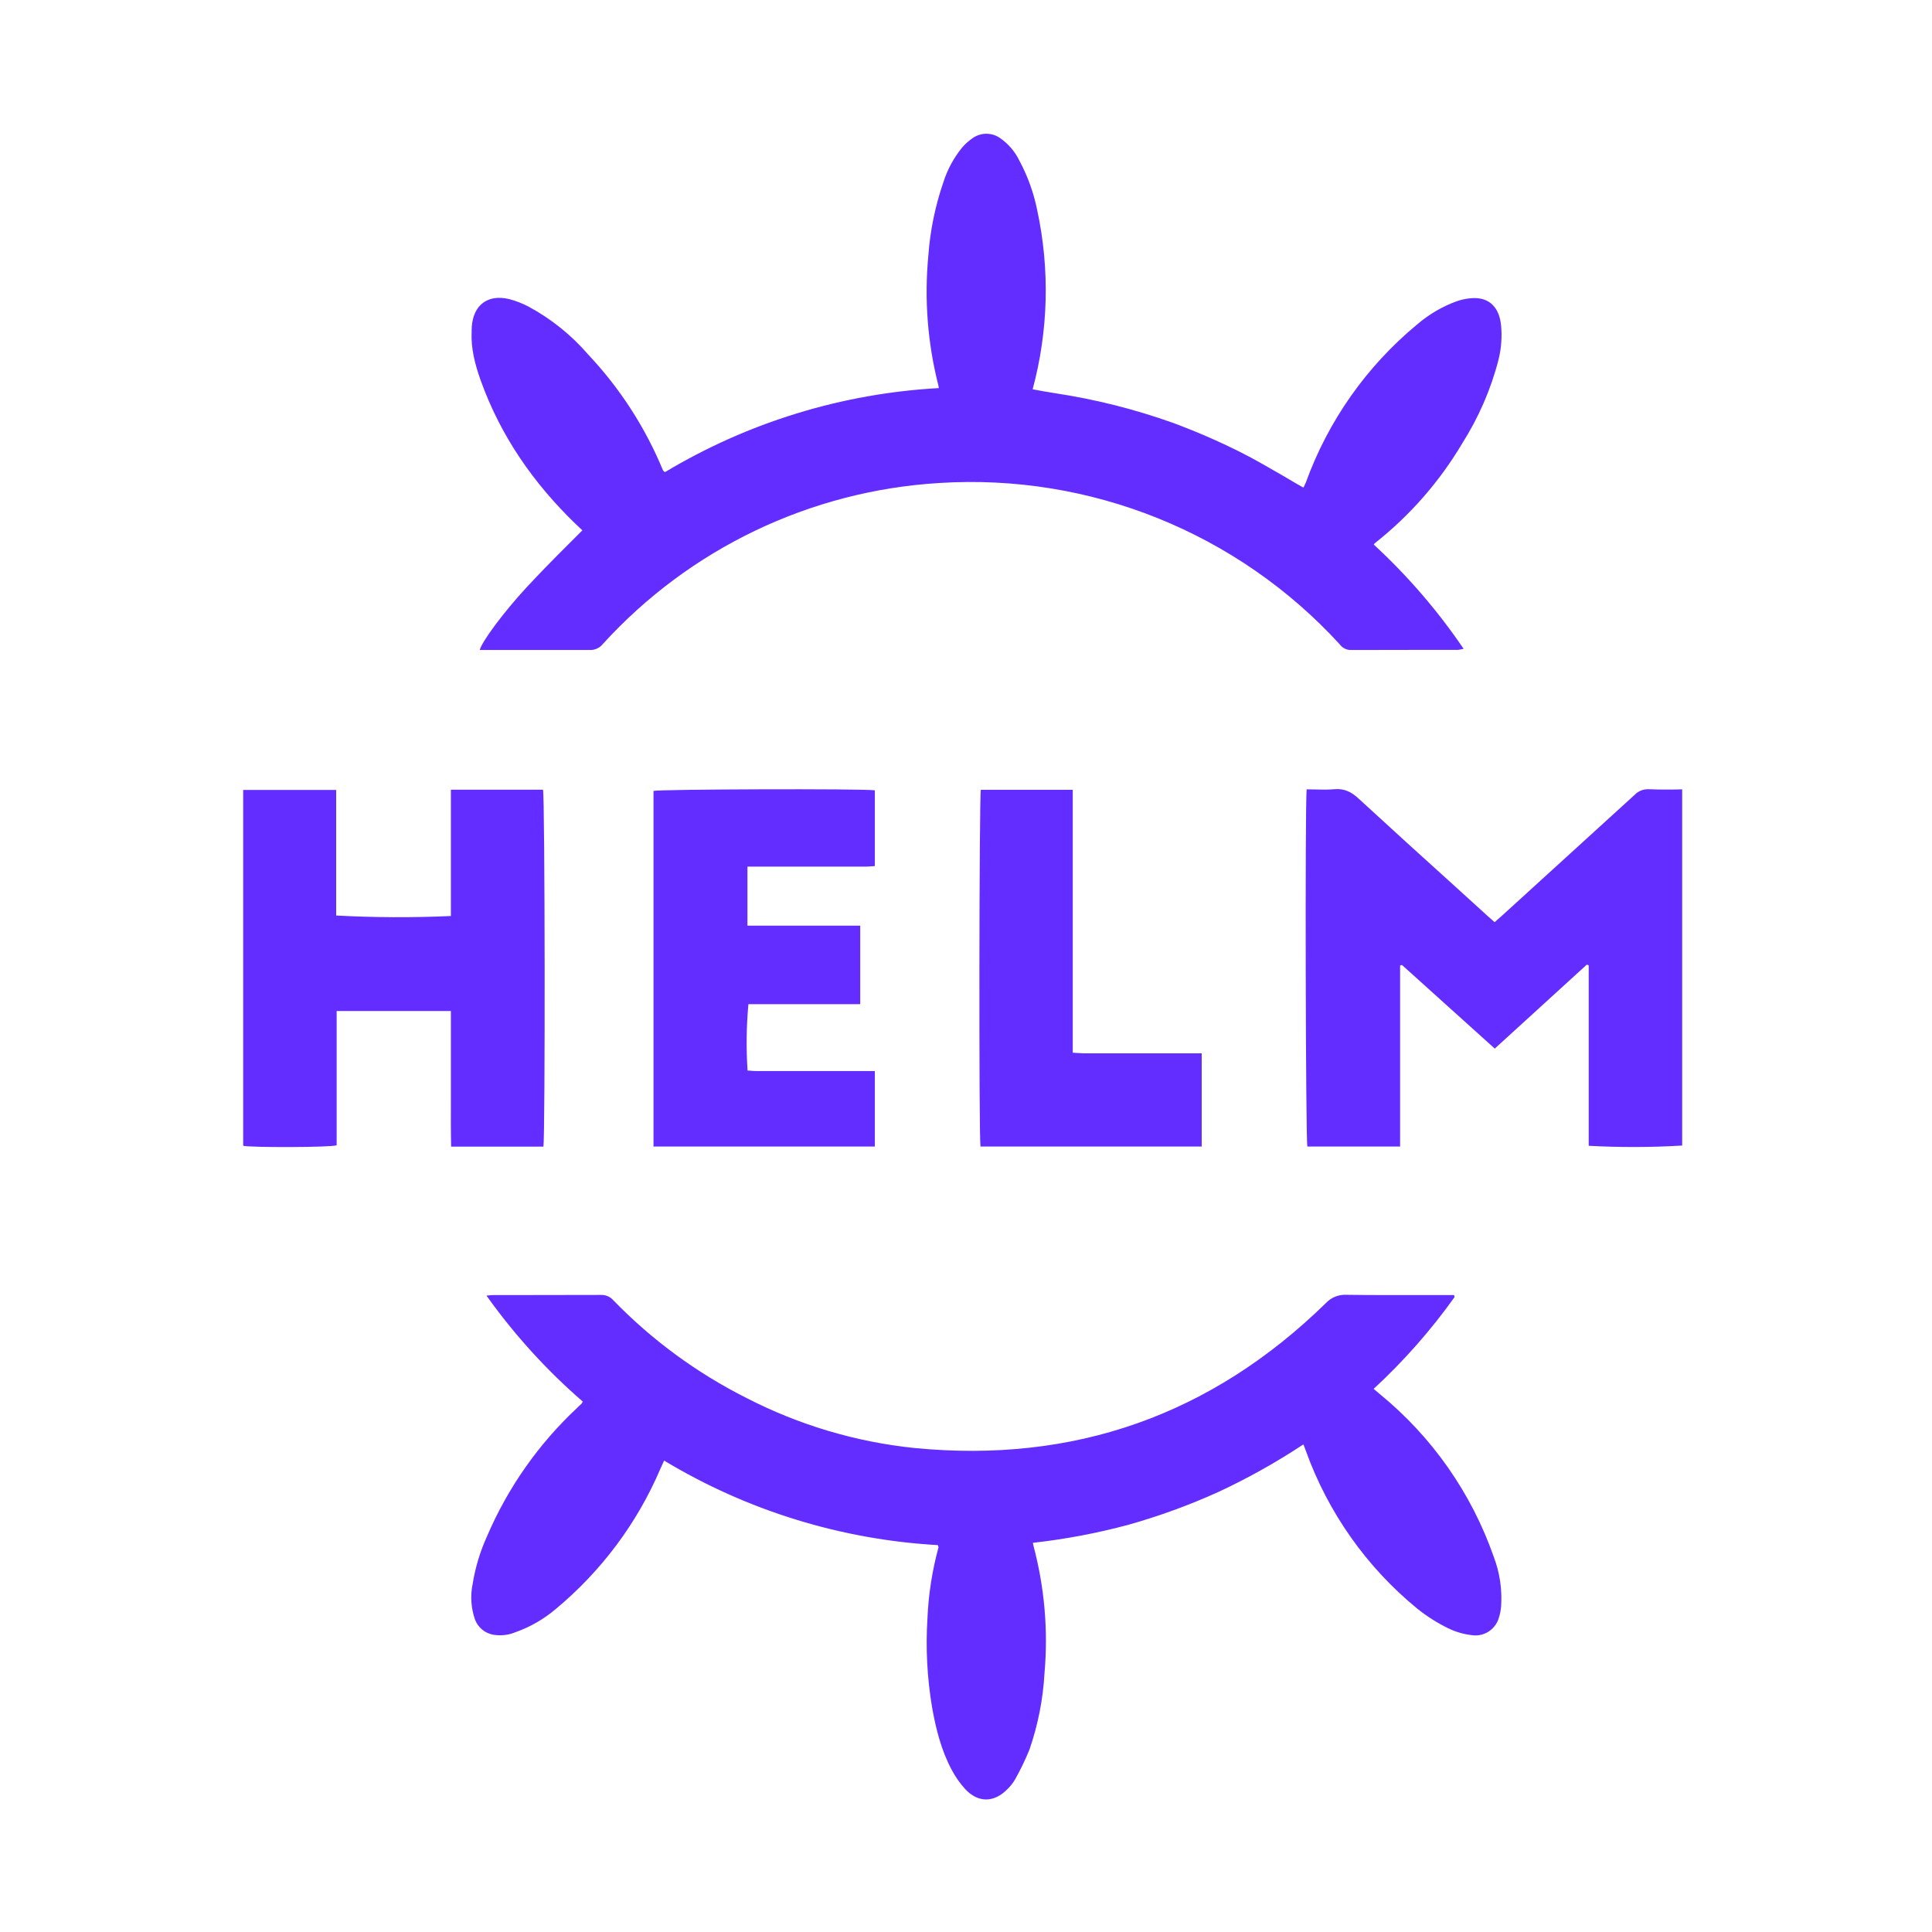
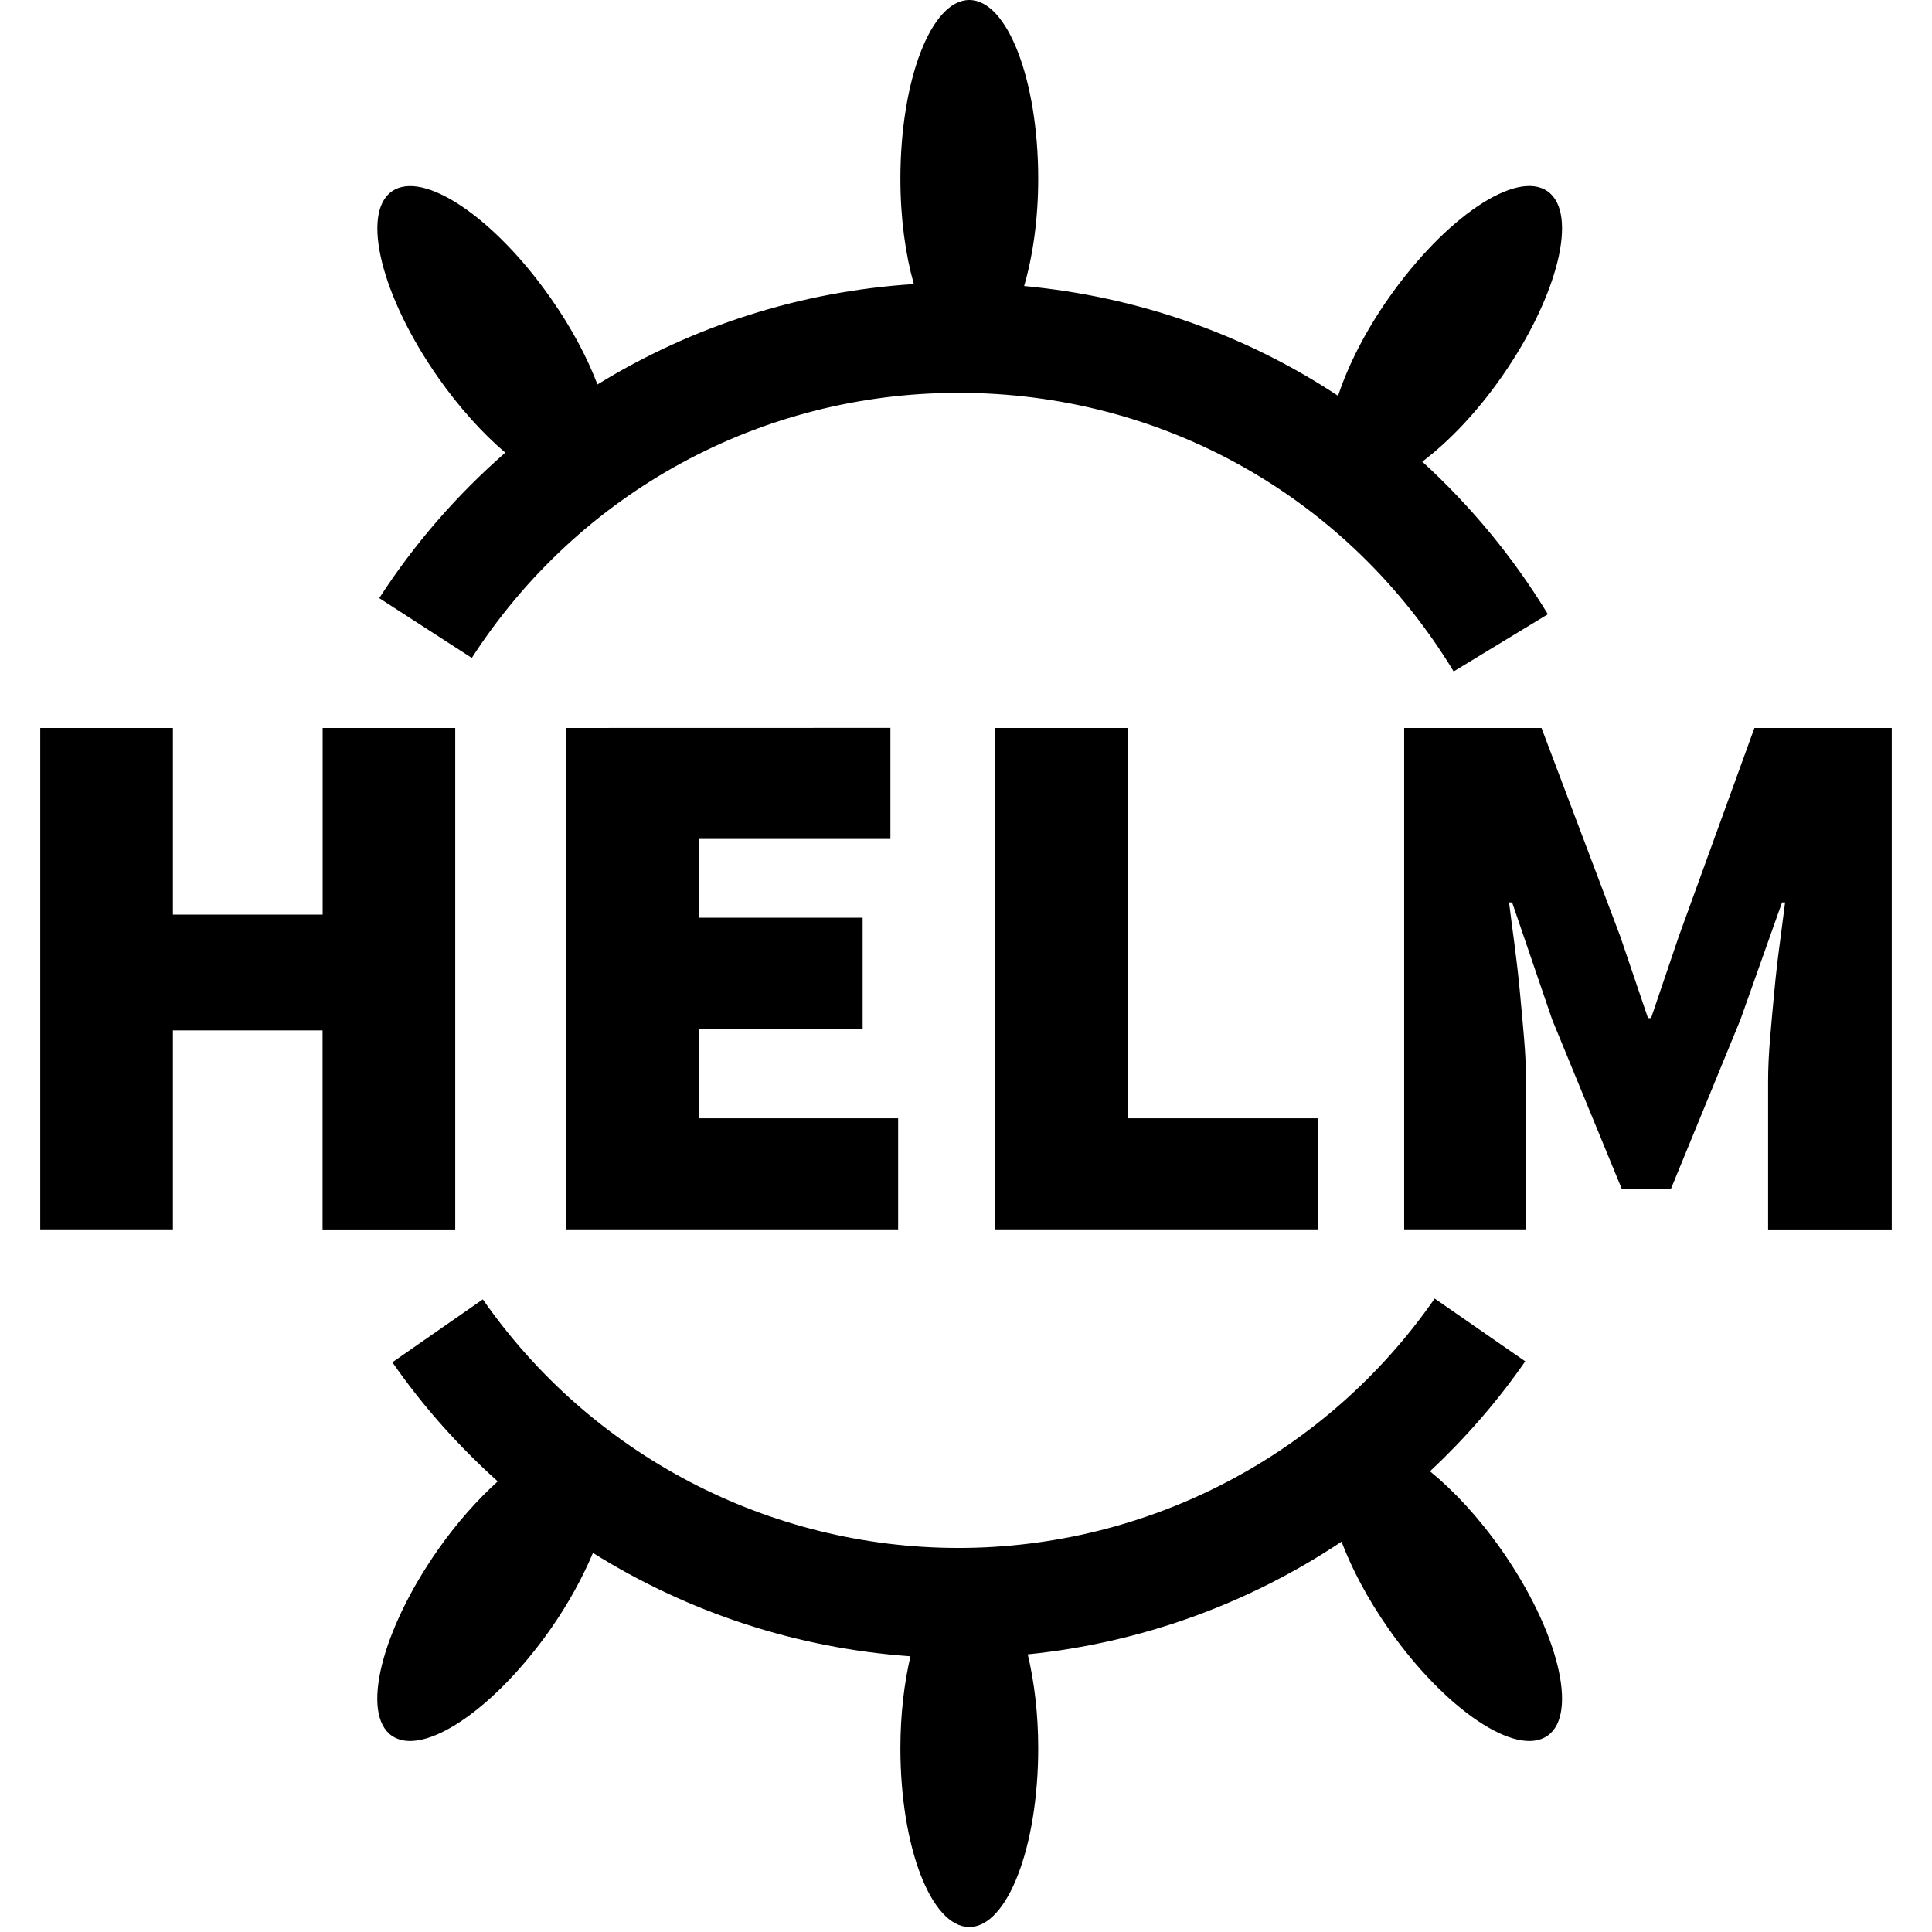
- <svg xmlns="http://www.w3.org/2000/svg" width="800px" height="800px" viewBox="0 0 16 16" fill="none">
-   <g fill="#642DFF" class="helm-color">
-     <path d="M4.807 4.377l.016.015-.147.147a11.93 11.93 0 00-.314.324c-.197.213-.372.452-.389.52h.91a.132.132 0 00.109-.049A4.1 4.1 0 017.778 4a4.14 4.14 0 013.317 1.336.112.112 0 00.089.047l.595-.001h.295a.31.31 0 00.047-.009 4.982 4.982 0 00-.745-.864l.013-.013a3.006 3.006 0 00.72-.823c.135-.213.237-.446.3-.69a.838.838 0 00.022-.29c-.013-.132-.086-.243-.262-.222a.484.484 0 00-.103.023 1.058 1.058 0 00-.33.193 3.043 3.043 0 00-.922 1.31l-.014.03-.006.011c-.054-.03-.108-.062-.16-.093-.122-.07-.24-.14-.364-.202-.18-.09-.364-.17-.553-.24a5.217 5.217 0 00-.982-.247c-.061-.01-.122-.02-.183-.032a3.15 3.15 0 00.038-1.482 1.486 1.486 0 00-.147-.41.484.484 0 00-.163-.19.197.197 0 00-.225.002.44.44 0 00-.089.08.877.877 0 00-.153.284c-.068.197-.11.402-.125.61a3.15 3.15 0 00.083 1.073l.004.023a4.938 4.938 0 00-2.268.696l-.009-.007a.029.029 0 01-.007-.007 3.15 3.15 0 00-.62-.96 1.752 1.752 0 00-.494-.397.765.765 0 00-.16-.062c-.177-.043-.298.049-.31.23l-.001.023v.016c-.007.14.028.272.074.402.166.464.439.856.792 1.196l.035.033zM11.376 11.502c.249-.23.474-.485.67-.76l-.004-.017h-.294c-.2 0-.4.001-.6-.002a.216.216 0 00-.168.069c-.95.928-2.086 1.328-3.405 1.2a3.918 3.918 0 01-1.392-.414 4.113 4.113 0 01-1.103-.809.13.13 0 00-.104-.045l-.616.001h-.267a.383.383 0 00-.064.005c.23.323.497.617.797.877a.105.105 0 01-.01.018l-.025.023-.014.014a3.15 3.15 0 00-.742 1.057 1.552 1.552 0 00-.121.4.555.555 0 00.02.294.199.199 0 00.15.125c.062.01.125.004.183-.02a1.07 1.07 0 00.337-.194c.376-.313.673-.71.865-1.16l.02-.044.011-.024a4.93 4.93 0 002.267.7l.003.01c.002.005.003.008.002.01a2.645 2.645 0 00-.091.582c-.016.248-.003.497.038.741.032.18.076.356.162.517.03.057.067.11.11.158.108.118.241.117.353.002a.375.375 0 00.065-.084c.044-.079.083-.16.117-.244.07-.203.112-.415.124-.63a3.057 3.057 0 00-.092-1.059l-.004-.022c.268-.03.533-.08.793-.15.255-.072.505-.163.747-.273a5.44 5.44 0 00.7-.392l.009.022.011.03c.184.512.503.964.923 1.308.08.064.165.118.257.163.06.029.123.048.19.056a.202.202 0 00.228-.14.418.418 0 00.02-.104.969.969 0 00-.061-.403 3.032 3.032 0 00-.943-1.348l-.052-.044zM10.82 6.537l.072.001c.053.001.105.003.156-.002.084-.008.144.022.205.079.266.245.534.488.802.73l.264.24c.011.01.024.02.037.033l.022.019.02-.018.04-.035 1.1-1.002a.152.152 0 01.117-.046 3.946 3.946 0 00.276.001v2.95a6.801 6.801 0 01-.774.002V7.995l-.015-.007-.763.696-.769-.693-.015.005v1.499h-.768c-.014-.05-.02-2.79-.006-2.958zM4.497 6.54h-.763v1.046a9.595 9.595 0 01-.95-.004v-1.04h-.77v2.947c.064.015.716.014.774-.004V8.373h.946V9.116c0 .126-.001.253.002.38H4.5c.016-.072.013-2.906-.003-2.955zM5.412 9.494V6.55c.045-.014 1.723-.02 1.833-.005v.627l-.015.002h-.008a.578.578 0 01-.052.003h-.98v.489h.934v.65h-.926a3.5 3.5 0 00-.007.55l.023.001c.017.002.034.003.052.003h.979v.625H5.412zM8.123 6.54c-.014.055-.017 2.876-.003 2.955h1.832v-.772h-.985l-.053-.003-.03-.002V6.541h-.761z" />
-   </g>
+ <svg xmlns="http://www.w3.org/2000/svg" width="24" height="24" viewBox="0 0 23 24" fill="none">
+   <path d="M18.151 19.252C18.855 20.257 19.111 21.291 18.724 21.562C18.337 21.833 17.453 21.238 16.749 20.233C16.49 19.863 16.293 19.489 16.165 19.151C15.009 19.923 13.672 20.409 12.267 20.551C12.348 20.891 12.397 21.288 12.397 21.717C12.397 22.944 12.014 23.938 11.541 23.938C11.068 23.938 10.685 22.944 10.685 21.717C10.685 21.297 10.732 20.91 10.81 20.575C9.396 20.476 8.045 20.028 6.866 19.291C6.739 19.592 6.566 19.912 6.342 20.233C5.638 21.238 4.754 21.833 4.367 21.562C3.98 21.291 4.236 20.257 4.94 19.252C5.176 18.915 5.432 18.63 5.683 18.402C5.196 17.965 4.755 17.471 4.374 16.923L5.498 16.141C6.843 18.075 9.052 19.229 11.406 19.229C13.766 19.229 15.977 18.071 17.322 16.131L18.447 16.911C18.099 17.413 17.7 17.868 17.264 18.277C17.56 18.518 17.869 18.85 18.151 19.252ZM5.777 5.623C5.182 6.143 4.653 6.746 4.211 7.43L5.361 8.173C6.693 6.111 8.953 4.88 11.407 4.88C13.942 4.88 16.242 6.174 17.558 8.341L18.728 7.63C18.293 6.914 17.765 6.281 17.168 5.735C17.492 5.49 17.839 5.132 18.151 4.686C18.855 3.681 19.111 2.647 18.724 2.376C18.337 2.105 17.453 2.7 16.749 3.705C16.455 4.124 16.245 4.545 16.122 4.917C14.97 4.156 13.637 3.685 12.222 3.553C12.33 3.181 12.397 2.723 12.397 2.22C12.397 0.994 12.014 0 11.541 0C11.068 0 10.685 0.994 10.685 2.221C10.685 2.712 10.748 3.162 10.852 3.529C9.439 3.619 8.095 4.054 6.922 4.776C6.794 4.44 6.599 4.071 6.342 3.705C5.639 2.7 4.755 2.106 4.368 2.377C3.981 2.648 4.237 3.682 4.941 4.687C5.206 5.065 5.497 5.385 5.777 5.623ZM0 15.272H1.648V12.8H3.507V15.273H5.155V9.043H3.508V11.362H1.648V9.043H0V15.272ZM6.536 9.043V15.272H10.657V13.892H8.184V12.78H10.216V11.4H8.184V10.422H10.561V9.042L6.536 9.043ZM11.864 9.043V15.272H15.87V13.892H13.512V9.043H11.864ZM16.943 9.043V15.272H18.457V13.432C18.457 13.272 18.449 13.097 18.433 12.905C18.417 12.713 18.399 12.517 18.38 12.316C18.361 12.115 18.338 11.918 18.313 11.727C18.287 11.535 18.265 11.363 18.246 11.21H18.284L18.782 12.667L19.645 14.766H20.258L21.12 12.667L21.637 11.21H21.675C21.656 11.363 21.633 11.536 21.608 11.728C21.582 11.92 21.56 12.116 21.541 12.317C21.522 12.518 21.504 12.715 21.488 12.906C21.472 13.098 21.464 13.273 21.464 13.433V15.273H23V9.043H21.294L20.355 11.631L20.01 12.647H19.972L19.627 11.631L18.649 9.043H16.943Z" fill="black" />
</svg>
